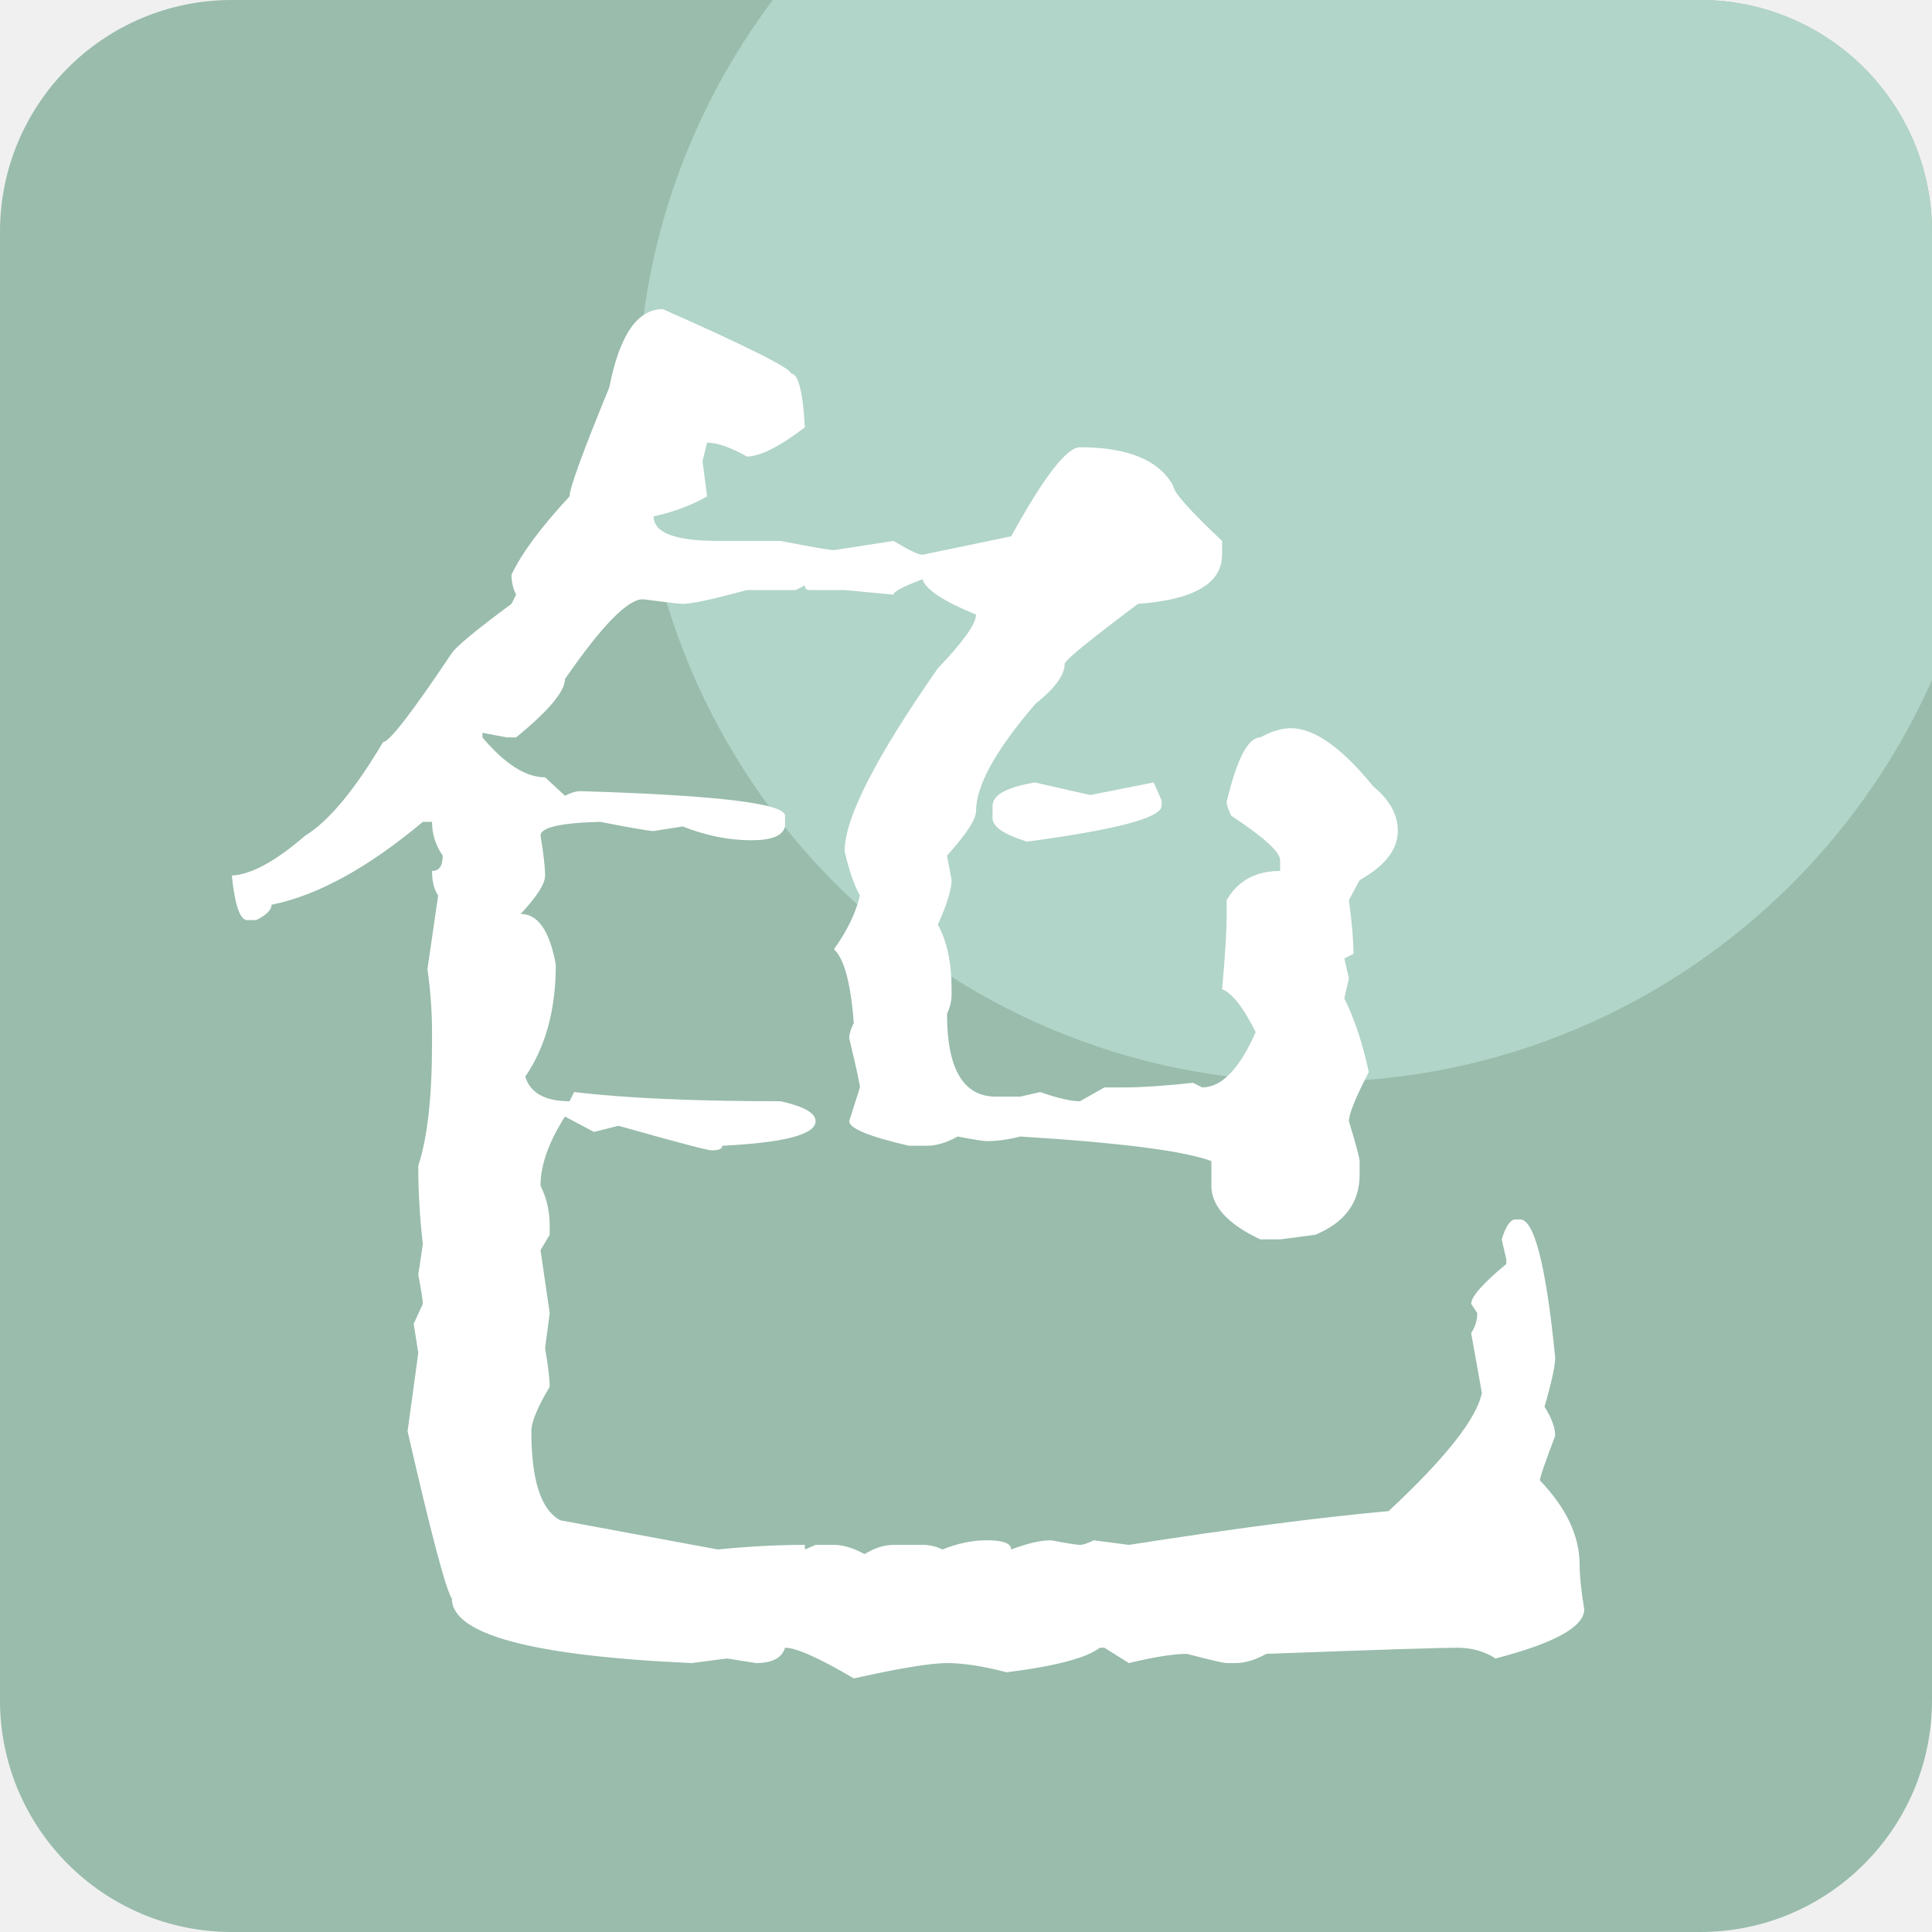
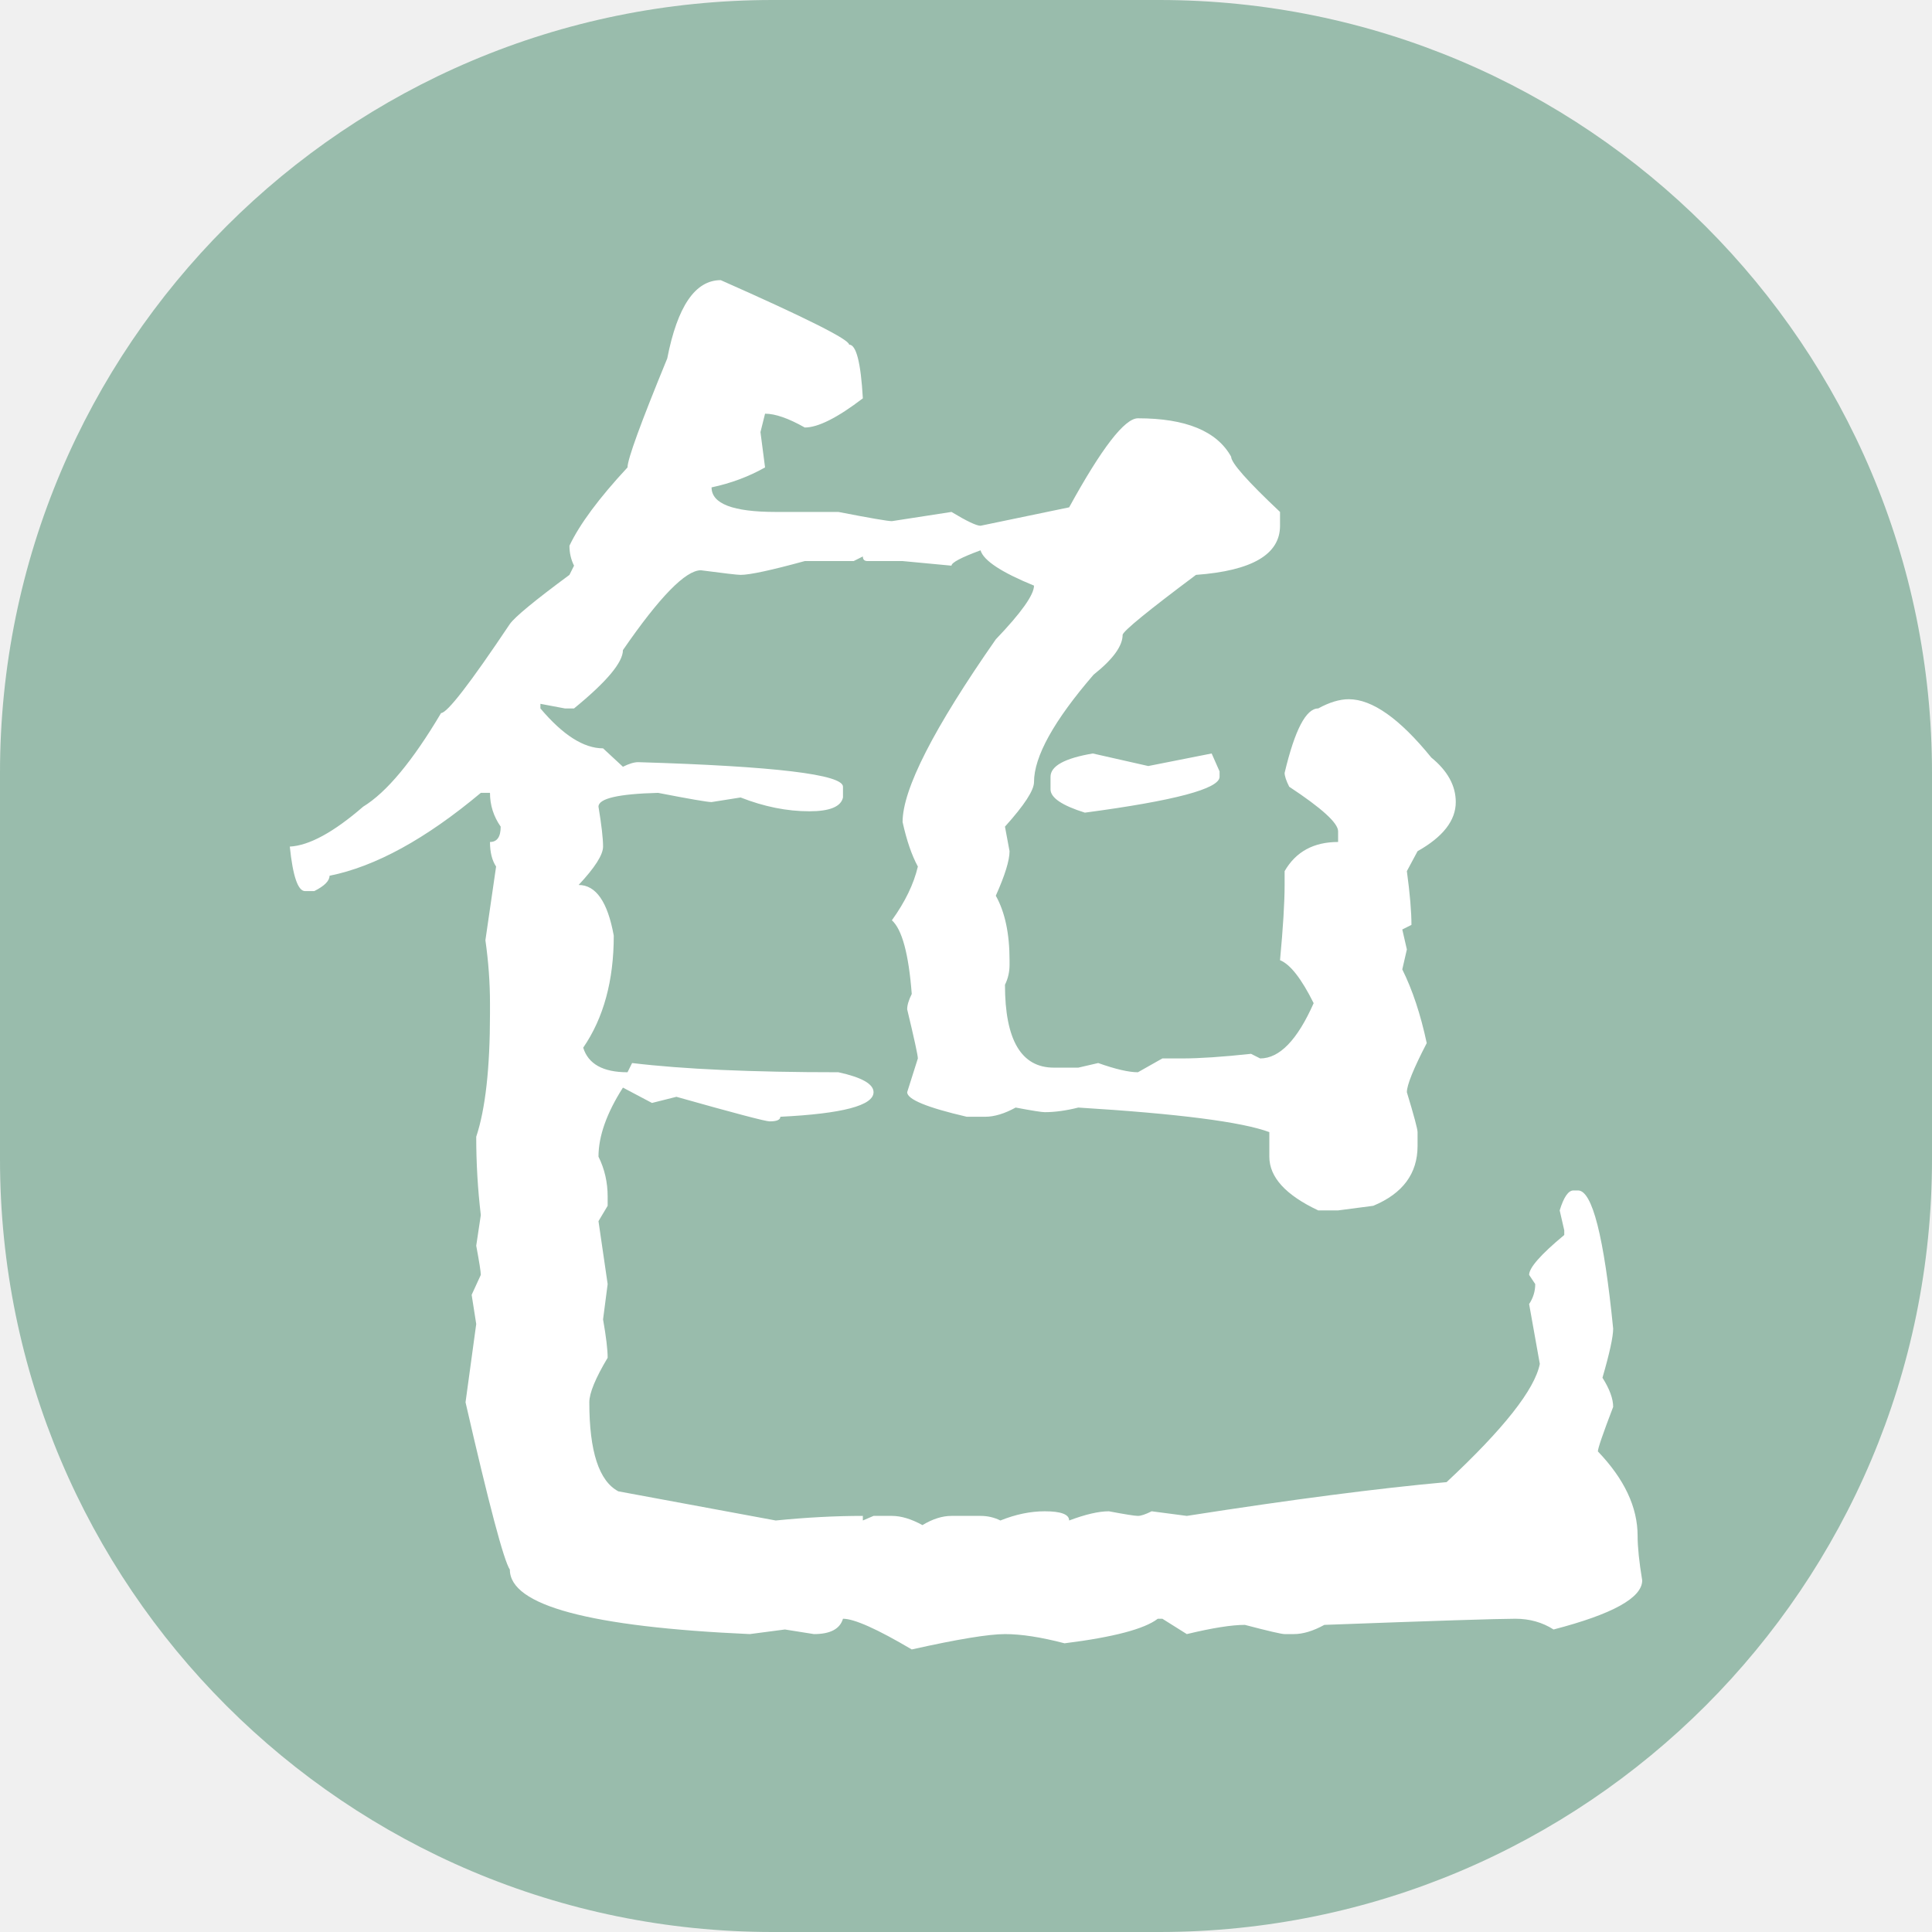
<svg xmlns="http://www.w3.org/2000/svg" xmlns:xlink="http://www.w3.org/1999/xlink" width="200px" height="200px" viewBox="0 0 200 200" version="1.1">
  <defs>
-     <rect id="path-1" x="0" y="0" width="200" height="200" rx="24" />
+     <rect id="path-1" x="0" y="0" width="200" height="200" rx="80" />
  </defs>
  <g id="页面-1" stroke="none" stroke-width="1" fill="none" fill-rule="evenodd">
    <g id="home" transform="translate(-1411, -371)">
      <g id="favicon" transform="translate(1411, 371)">
        <mask id="mask-2" fill="white">
          <use xlink:href="#path-1" />
        </mask>
        <use id="矩形" fill="#99BCAC" xlink:href="#path-1" />
-         <circle id="椭圆形" fill="#B1D5C8" mask="url(#mask-2)" cx="136" cy="42" r="70" />
-         <path d="M68.61,32 C77.469,35.92 81.898,38.145 81.898,38.674 C82.637,38.674 83.111,40.528 83.322,44.236 C80.685,46.249 78.682,47.256 77.311,47.256 C75.623,46.302 74.252,45.825 73.198,45.825 L72.723,47.732 L73.198,51.387 C71.51,52.341 69.665,53.029 67.661,53.453 C67.661,55.148 69.876,55.996 74.305,55.996 L80.791,55.996 C84.06,56.631 85.906,56.949 86.328,56.949 L92.497,55.996 C94.079,56.949 95.081,57.426 95.503,57.426 L104.678,55.519 C108.053,49.374 110.426,46.302 111.797,46.302 C116.753,46.302 119.97,47.626 121.446,50.275 C121.446,50.911 123.134,52.818 126.508,55.996 L126.508,57.426 C126.508,60.392 123.608,62.087 117.808,62.511 C112.851,66.219 110.32,68.285 110.215,68.709 C110.215,69.874 109.213,71.251 107.209,72.841 C103.096,77.608 101.04,81.316 101.04,83.964 C101.04,84.812 100.038,86.348 98.034,88.573 L98.508,91.115 C98.508,92.069 98.034,93.605 97.085,95.724 C98.034,97.419 98.508,99.644 98.508,102.398 L98.508,102.875 C98.508,103.617 98.35,104.305 98.034,104.941 C98.034,110.662 99.721,113.522 103.096,113.522 L105.627,113.522 L107.684,113.045 C109.476,113.681 110.847,113.999 111.797,113.999 L114.328,112.569 L116.384,112.569 C118.177,112.569 120.55,112.41 123.503,112.092 L124.452,112.569 C126.456,112.569 128.301,110.662 129.989,106.848 C128.723,104.305 127.563,102.822 126.508,102.398 C126.825,99.008 126.983,96.413 126.983,94.612 L126.983,93.181 C128.143,91.168 129.989,90.162 132.52,90.162 L132.52,89.05 C132.52,88.202 130.832,86.666 127.458,84.441 C127.141,83.805 126.983,83.329 126.983,83.011 C128.038,78.561 129.198,76.337 130.463,76.337 C131.623,75.701 132.678,75.383 133.627,75.383 C136.053,75.383 138.9,77.396 142.169,81.422 C143.857,82.799 144.701,84.335 144.701,86.03 C144.701,87.937 143.382,89.632 140.746,91.115 L139.638,93.181 C139.955,95.512 140.113,97.366 140.113,98.743 L139.164,99.22 L139.638,101.286 L139.164,103.352 C140.218,105.471 141.062,108.013 141.695,110.98 C140.324,113.628 139.638,115.323 139.638,116.065 C140.377,118.501 140.746,119.879 140.746,120.196 L140.746,121.627 C140.746,124.487 139.217,126.553 136.158,127.824 L132.52,128.301 L130.463,128.301 C127.089,126.712 125.401,124.858 125.401,122.739 L125.401,120.196 C122.554,119.137 115.962,118.29 105.627,117.654 C104.362,117.972 103.202,118.131 102.147,118.131 C101.831,118.131 100.829,117.972 99.141,117.654 C97.981,118.29 96.927,118.607 95.977,118.607 L94.079,118.607 C89.966,117.654 87.91,116.806 87.91,116.065 L89.017,112.569 C89.017,112.251 88.648,110.556 87.91,107.483 C87.91,107.06 88.068,106.53 88.384,105.894 C88.068,101.763 87.382,99.22 86.328,98.267 C87.699,96.36 88.595,94.506 89.017,92.705 C88.384,91.539 87.857,90.003 87.435,88.096 C87.435,84.706 90.652,78.402 97.085,69.186 C99.721,66.431 101.04,64.577 101.04,63.624 C97.665,62.246 95.819,61.028 95.503,59.969 C93.499,60.71 92.497,61.24 92.497,61.558 L87.435,61.081 L83.797,61.081 C83.48,61.081 83.322,60.922 83.322,60.604 L82.373,61.081 L77.311,61.081 C73.831,62.034 71.616,62.511 70.667,62.511 C70.35,62.511 68.979,62.352 66.554,62.034 C64.972,62.034 62.282,64.789 58.486,70.298 C58.486,71.569 56.798,73.582 53.424,76.337 L52.475,76.337 L49.944,75.86 L49.944,76.337 C52.264,79.091 54.426,80.468 56.429,80.468 L58.486,82.375 C59.119,82.057 59.646,81.899 60.068,81.899 C74.2,82.322 81.266,83.17 81.266,84.441 L81.266,85.554 C81.055,86.507 79.895,86.984 77.785,86.984 C75.465,86.984 73.092,86.507 70.667,85.554 L67.661,86.03 C67.239,86.03 65.394,85.712 62.124,85.077 C58.011,85.183 55.955,85.659 55.955,86.507 C56.271,88.414 56.429,89.791 56.429,90.639 C56.429,91.486 55.586,92.811 53.898,94.612 C55.691,94.612 56.904,96.36 57.537,99.856 C57.537,104.517 56.482,108.384 54.373,111.456 C54.9,113.151 56.429,113.999 58.96,113.999 L59.435,113.045 C64.708,113.681 71.827,113.999 80.791,113.999 C83.217,114.529 84.429,115.217 84.429,116.065 C84.429,117.442 81.213,118.29 74.78,118.607 C74.78,118.925 74.411,119.084 73.672,119.084 C73.25,119.084 70.034,118.237 64.023,116.541 L61.492,117.177 L58.486,115.588 C56.798,118.237 55.955,120.62 55.955,122.739 C56.588,124.01 56.904,125.388 56.904,126.871 L56.904,127.824 L55.955,129.413 L56.904,135.929 L56.429,139.584 C56.746,141.385 56.904,142.709 56.904,143.557 C55.638,145.675 55.006,147.212 55.006,148.165 C55.006,153.25 56.008,156.323 58.011,157.382 L74.305,160.401 C77.469,160.084 80.475,159.925 83.322,159.925 L83.322,160.401 L84.429,159.925 L86.328,159.925 C87.277,159.925 88.331,160.242 89.492,160.878 C90.546,160.242 91.548,159.925 92.497,159.925 L95.503,159.925 C96.241,159.925 96.927,160.084 97.559,160.401 C99.141,159.766 100.67,159.448 102.147,159.448 C103.834,159.448 104.678,159.766 104.678,160.401 C106.365,159.766 107.736,159.448 108.791,159.448 C110.478,159.766 111.48,159.925 111.797,159.925 C112.113,159.925 112.588,159.766 113.22,159.448 L116.859,159.925 C127.721,158.23 136.685,157.064 143.751,156.429 C149.657,150.92 152.874,146.841 153.401,144.192 L152.294,137.995 C152.716,137.359 152.927,136.67 152.927,135.929 L152.294,134.975 C152.294,134.234 153.507,132.857 155.932,130.844 L155.932,130.367 L155.458,128.301 C155.879,126.924 156.354,126.235 156.881,126.235 L157.356,126.235 C158.832,126.235 160.045,131.003 160.994,140.537 C160.994,141.385 160.625,143.08 159.887,145.622 C160.625,146.788 160.994,147.794 160.994,148.642 C159.94,151.396 159.412,152.932 159.412,153.25 C162.154,156.111 163.525,159.024 163.525,161.99 C163.525,163.156 163.684,164.692 164,166.599 C164,168.4 160.942,170.095 154.825,171.684 C153.665,170.943 152.347,170.572 150.87,170.572 C149.077,170.572 142.486,170.784 131.096,171.207 C129.936,171.843 128.881,172.161 127.932,172.161 L126.983,172.161 C126.667,172.161 125.296,171.843 122.87,171.207 C121.499,171.207 119.495,171.525 116.859,172.161 L114.328,170.572 L113.853,170.572 C112.482,171.631 109.266,172.479 104.203,173.114 C101.778,172.479 99.721,172.161 98.034,172.161 C96.347,172.161 93.13,172.691 88.384,173.75 C84.798,171.631 82.426,170.572 81.266,170.572 C80.949,171.631 79.947,172.161 78.26,172.161 L75.254,171.684 L71.616,172.161 C55.058,171.419 46.78,169.195 46.78,165.487 C46.147,164.533 44.618,158.759 42.192,148.165 L43.299,140.061 L42.825,137.041 L43.774,134.975 C43.774,134.658 43.616,133.651 43.299,131.956 L43.774,128.778 C43.458,126.129 43.299,123.428 43.299,120.673 C44.249,117.813 44.723,113.575 44.723,107.96 L44.723,106.848 C44.723,104.729 44.565,102.557 44.249,100.332 L45.356,92.705 C44.934,92.069 44.723,91.221 44.723,90.162 C45.461,90.162 45.831,89.632 45.831,88.573 C45.092,87.513 44.723,86.348 44.723,85.077 L43.774,85.077 C38.079,89.844 32.859,92.705 28.113,93.658 C28.113,94.188 27.586,94.717 26.531,95.247 L25.582,95.247 C24.844,95.247 24.316,93.711 24,90.639 C26.004,90.533 28.535,89.156 31.593,86.507 C34.019,85.024 36.708,81.793 39.661,76.813 C40.294,76.813 42.667,73.741 46.78,67.596 C47.307,66.855 49.363,65.16 52.949,62.511 L53.424,61.558 C53.107,60.922 52.949,60.233 52.949,59.492 C54.004,57.267 56.008,54.566 58.96,51.387 C58.96,50.54 60.331,46.779 63.073,40.105 C64.128,34.702 65.974,32 68.61,32 Z M107.125,81 L112.867,82.299 L119.43,81 L120.25,82.856 L120.25,83.413 C120.25,84.65 115.602,85.888 106.305,87.125 C103.935,86.383 102.75,85.578 102.75,84.712 L102.75,83.413 C102.75,82.299 104.208,81.495 107.125,81 Z" id="形状" fill="#FFFFFF" fill-rule="nonzero" mask="url(#mask-2)" />
+         <path d="M74.61,29 C83.469,32.92 87.898,35.145 87.898,35.674 C88.637,35.674 89.111,37.528 89.322,41.236 C86.685,43.249 84.682,44.256 83.311,44.256 C81.623,43.302 80.252,42.825 79.198,42.825 L78.723,44.732 L79.198,48.387 C77.51,49.341 75.665,50.029 73.661,50.453 C73.661,52.148 75.876,52.996 80.305,52.996 L86.791,52.996 C90.06,53.631 91.906,53.949 92.328,53.949 L98.497,52.996 C100.079,53.949 101.081,54.426 101.503,54.426 L110.678,52.519 C114.053,46.374 116.426,43.302 117.797,43.302 C122.753,43.302 125.97,44.626 127.446,47.275 C127.446,47.911 129.134,49.818 132.508,52.996 L132.508,54.426 C132.508,57.392 129.608,59.087 123.808,59.511 C118.851,63.219 116.32,65.285 116.215,65.709 C116.215,66.874 115.213,68.251 113.209,69.841 C109.096,74.608 107.04,78.316 107.04,80.964 C107.04,81.812 106.038,83.348 104.034,85.573 L104.508,88.115 C104.508,89.069 104.034,90.605 103.085,92.724 C104.034,94.419 104.508,96.644 104.508,99.398 L104.508,99.875 C104.508,100.617 104.35,101.305 104.034,101.941 C104.034,107.662 105.721,110.522 109.096,110.522 L111.627,110.522 L113.684,110.045 C115.476,110.681 116.847,110.999 117.797,110.999 L120.328,109.569 L122.384,109.569 C124.177,109.569 126.55,109.41 129.503,109.092 L130.452,109.569 C132.456,109.569 134.301,107.662 135.989,103.848 C134.723,101.305 133.563,99.822 132.508,99.398 C132.825,96.008 132.983,93.413 132.983,91.612 L132.983,90.181 C134.143,88.168 135.989,87.162 138.52,87.162 L138.52,86.05 C138.52,85.202 136.832,83.666 133.458,81.441 C133.141,80.805 132.983,80.329 132.983,80.011 C134.038,75.561 135.198,73.337 136.463,73.337 C137.623,72.701 138.678,72.383 139.627,72.383 C142.053,72.383 144.9,74.396 148.169,78.422 C149.857,79.799 150.701,81.335 150.701,83.03 C150.701,84.937 149.382,86.632 146.746,88.115 L145.638,90.181 C145.955,92.512 146.113,94.366 146.113,95.743 L145.164,96.22 L145.638,98.286 L145.164,100.352 C146.218,102.471 147.062,105.013 147.695,107.98 C146.324,110.628 145.638,112.323 145.638,113.065 C146.377,115.501 146.746,116.879 146.746,117.196 L146.746,118.627 C146.746,121.487 145.217,123.553 142.158,124.824 L138.52,125.301 L136.463,125.301 C133.089,123.712 131.401,121.858 131.401,119.739 L131.401,117.196 C128.554,116.137 121.962,115.29 111.627,114.654 C110.362,114.972 109.202,115.131 108.147,115.131 C107.831,115.131 106.829,114.972 105.141,114.654 C103.981,115.29 102.927,115.607 101.977,115.607 L100.079,115.607 C95.966,114.654 93.91,113.806 93.91,113.065 L95.017,109.569 C95.017,109.251 94.648,107.556 93.91,104.483 C93.91,104.06 94.068,103.53 94.384,102.894 C94.068,98.763 93.382,96.22 92.328,95.267 C93.699,93.36 94.595,91.506 95.017,89.705 C94.384,88.539 93.857,87.003 93.435,85.096 C93.435,81.706 96.652,75.402 103.085,66.186 C105.721,63.431 107.04,61.577 107.04,60.624 C103.665,59.246 101.819,58.028 101.503,56.969 C99.499,57.71 98.497,58.24 98.497,58.558 L93.435,58.081 L89.797,58.081 C89.48,58.081 89.322,57.922 89.322,57.604 L88.373,58.081 L83.311,58.081 C79.831,59.034 77.616,59.511 76.667,59.511 C76.35,59.511 74.979,59.352 72.554,59.034 C70.972,59.034 68.282,61.789 64.486,67.298 C64.486,68.569 62.798,70.582 59.424,73.337 L58.475,73.337 L55.944,72.86 L55.944,73.337 C58.264,76.091 60.426,77.468 62.429,77.468 L64.486,79.375 C65.119,79.057 65.646,78.899 66.068,78.899 C80.2,79.322 87.266,80.17 87.266,81.441 L87.266,82.554 C87.055,83.507 85.895,83.984 83.785,83.984 C81.465,83.984 79.092,83.507 76.667,82.554 L73.661,83.03 C73.239,83.03 71.394,82.712 68.124,82.077 C64.011,82.183 61.955,82.659 61.955,83.507 C62.271,85.414 62.429,86.791 62.429,87.639 C62.429,88.486 61.586,89.811 59.898,91.612 C61.691,91.612 62.904,93.36 63.537,96.856 C63.537,101.517 62.482,105.384 60.373,108.456 C60.9,110.151 62.429,110.999 64.96,110.999 L65.435,110.045 C70.708,110.681 77.827,110.999 86.791,110.999 C89.217,111.529 90.429,112.217 90.429,113.065 C90.429,114.442 87.213,115.29 80.78,115.607 C80.78,115.925 80.411,116.084 79.672,116.084 C79.25,116.084 76.034,115.237 70.023,113.541 L67.492,114.177 L64.486,112.588 C62.798,115.237 61.955,117.62 61.955,119.739 C62.588,121.01 62.904,122.388 62.904,123.871 L62.904,124.824 L61.955,126.413 L62.904,132.929 L62.429,136.584 C62.746,138.385 62.904,139.709 62.904,140.557 C61.638,142.675 61.006,144.212 61.006,145.165 C61.006,150.25 62.008,153.323 64.011,154.382 L80.305,157.401 C83.469,157.084 86.475,156.925 89.322,156.925 L89.322,157.401 L90.429,156.925 L92.328,156.925 C93.277,156.925 94.331,157.242 95.492,157.878 C96.546,157.242 97.548,156.925 98.497,156.925 L101.503,156.925 C102.241,156.925 102.927,157.084 103.559,157.401 C105.141,156.766 106.67,156.448 108.147,156.448 C109.834,156.448 110.678,156.766 110.678,157.401 C112.365,156.766 113.736,156.448 114.791,156.448 C116.478,156.766 117.48,156.925 117.797,156.925 C118.113,156.925 118.588,156.766 119.22,156.448 L122.859,156.925 C133.721,155.23 142.685,154.064 149.751,153.429 C155.657,147.92 158.874,143.841 159.401,141.192 L158.294,134.995 C158.716,134.359 158.927,133.67 158.927,132.929 L158.294,131.975 C158.294,131.234 159.507,129.857 161.932,127.844 L161.932,127.367 L161.458,125.301 C161.879,123.924 162.354,123.235 162.881,123.235 L163.356,123.235 C164.832,123.235 166.045,128.003 166.994,137.537 C166.994,138.385 166.625,140.08 165.887,142.622 C166.625,143.788 166.994,144.794 166.994,145.642 C165.94,148.396 165.412,149.932 165.412,150.25 C168.154,153.111 169.525,156.024 169.525,158.99 C169.525,160.156 169.684,161.692 170,163.599 C170,165.4 166.942,167.095 160.825,168.684 C159.665,167.943 158.347,167.572 156.87,167.572 C155.077,167.572 148.486,167.784 137.096,168.207 C135.936,168.843 134.881,169.161 133.932,169.161 L132.983,169.161 C132.667,169.161 131.296,168.843 128.87,168.207 C127.499,168.207 125.495,168.525 122.859,169.161 L120.328,167.572 L119.853,167.572 C118.482,168.631 115.266,169.479 110.203,170.114 C107.778,169.479 105.721,169.161 104.034,169.161 C102.347,169.161 99.13,169.691 94.384,170.75 C90.798,168.631 88.426,167.572 87.266,167.572 C86.949,168.631 85.947,169.161 84.26,169.161 L81.254,168.684 L77.616,169.161 C61.058,168.419 52.78,166.195 52.78,162.487 C52.147,161.533 50.618,155.759 48.192,145.165 L49.299,137.061 L48.825,134.041 L49.774,131.975 C49.774,131.658 49.616,130.651 49.299,128.956 L49.774,125.778 C49.458,123.129 49.299,120.428 49.299,117.673 C50.249,114.813 50.723,110.575 50.723,104.96 L50.723,103.848 C50.723,101.729 50.565,99.557 50.249,97.332 L51.356,89.705 C50.934,89.069 50.723,88.221 50.723,87.162 C51.461,87.162 51.831,86.632 51.831,85.573 C51.092,84.513 50.723,83.348 50.723,82.077 L49.774,82.077 C44.079,86.844 38.859,89.705 34.113,90.658 C34.113,91.188 33.586,91.717 32.531,92.247 L31.582,92.247 C30.844,92.247 30.316,90.711 30,87.639 C32.004,87.533 34.535,86.156 37.593,83.507 C40.019,82.024 42.708,78.793 45.661,73.813 C46.294,73.813 48.667,70.741 52.78,64.596 C53.307,63.855 55.363,62.16 58.949,59.511 L59.424,58.558 C59.107,57.922 58.949,57.233 58.949,56.492 C60.004,54.267 62.008,51.566 64.96,48.387 C64.96,47.54 66.331,43.779 69.073,37.105 C70.128,31.702 71.974,29 74.61,29 Z M113.125,78 L118.867,79.299 L125.43,78 L126.25,79.856 L126.25,80.413 C126.25,81.65 121.602,82.888 112.305,84.125 C109.935,83.383 108.75,82.578 108.75,81.712 L108.75,80.413 C108.75,79.299 110.208,78.495 113.125,78 Z" id="形状" fill="#FFFFFF" fill-rule="nonzero" mask="url(#mask-2)" />
      </g>
    </g>
  </g>
</svg>
